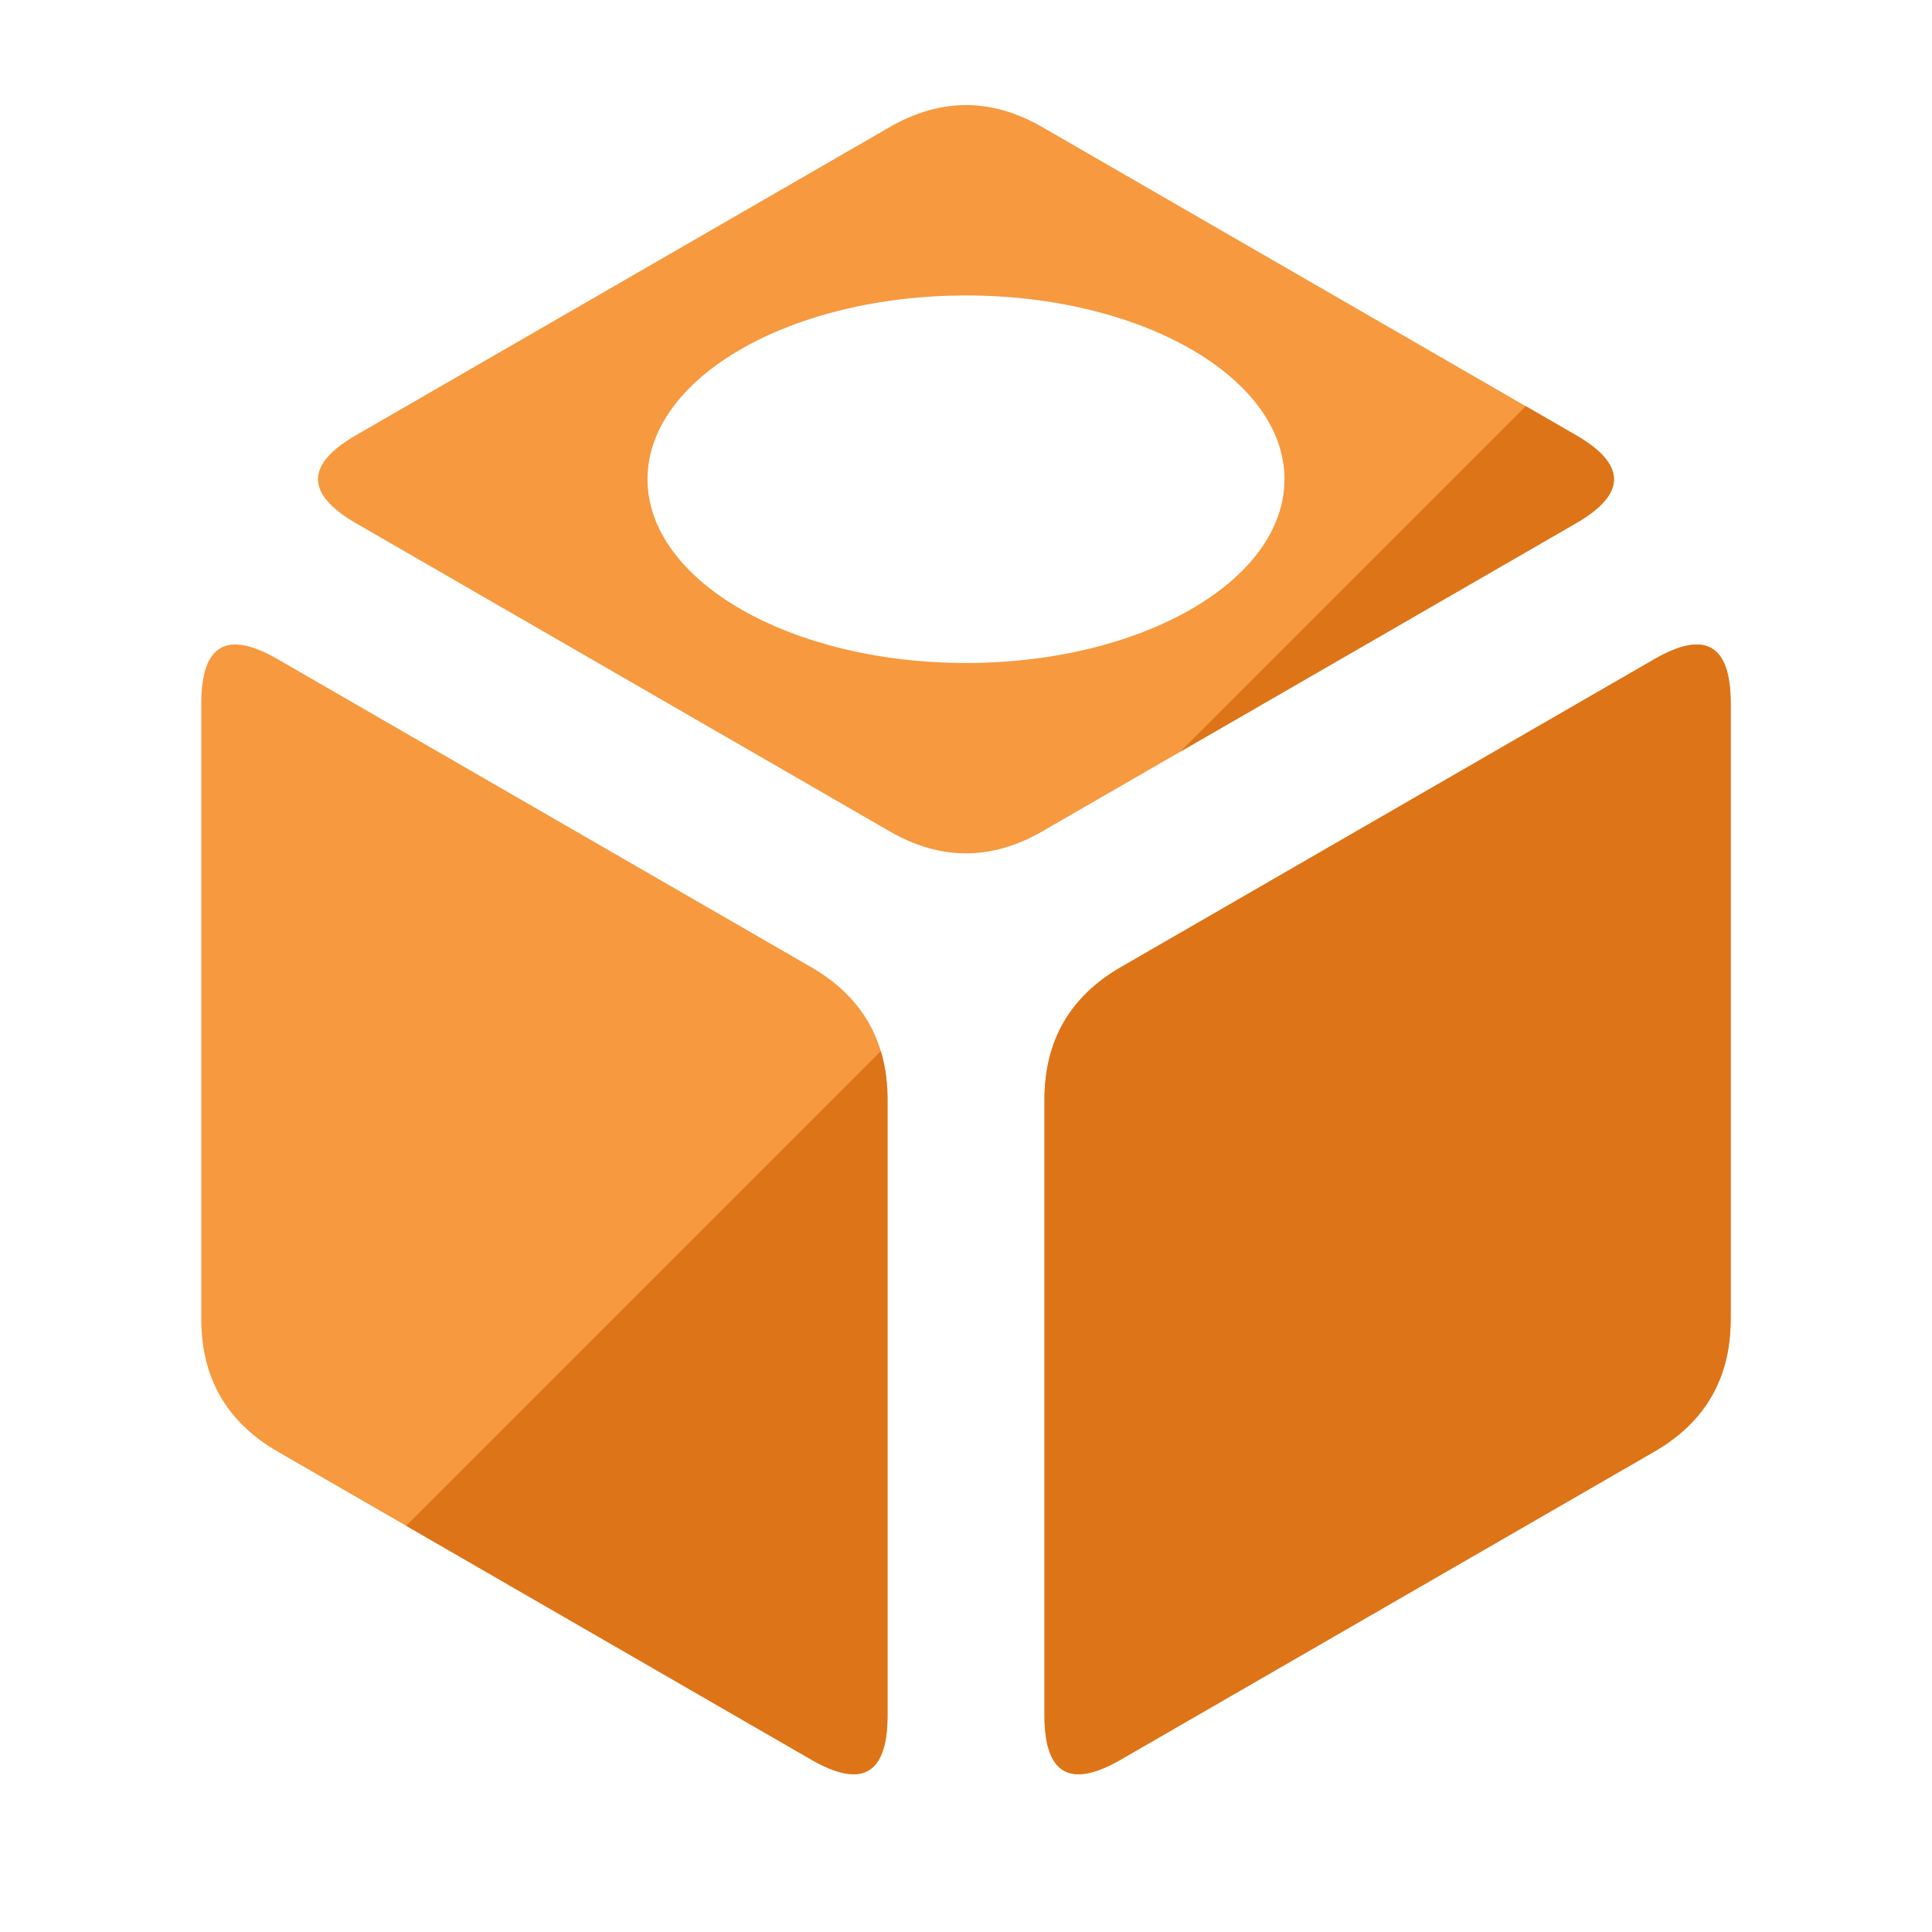
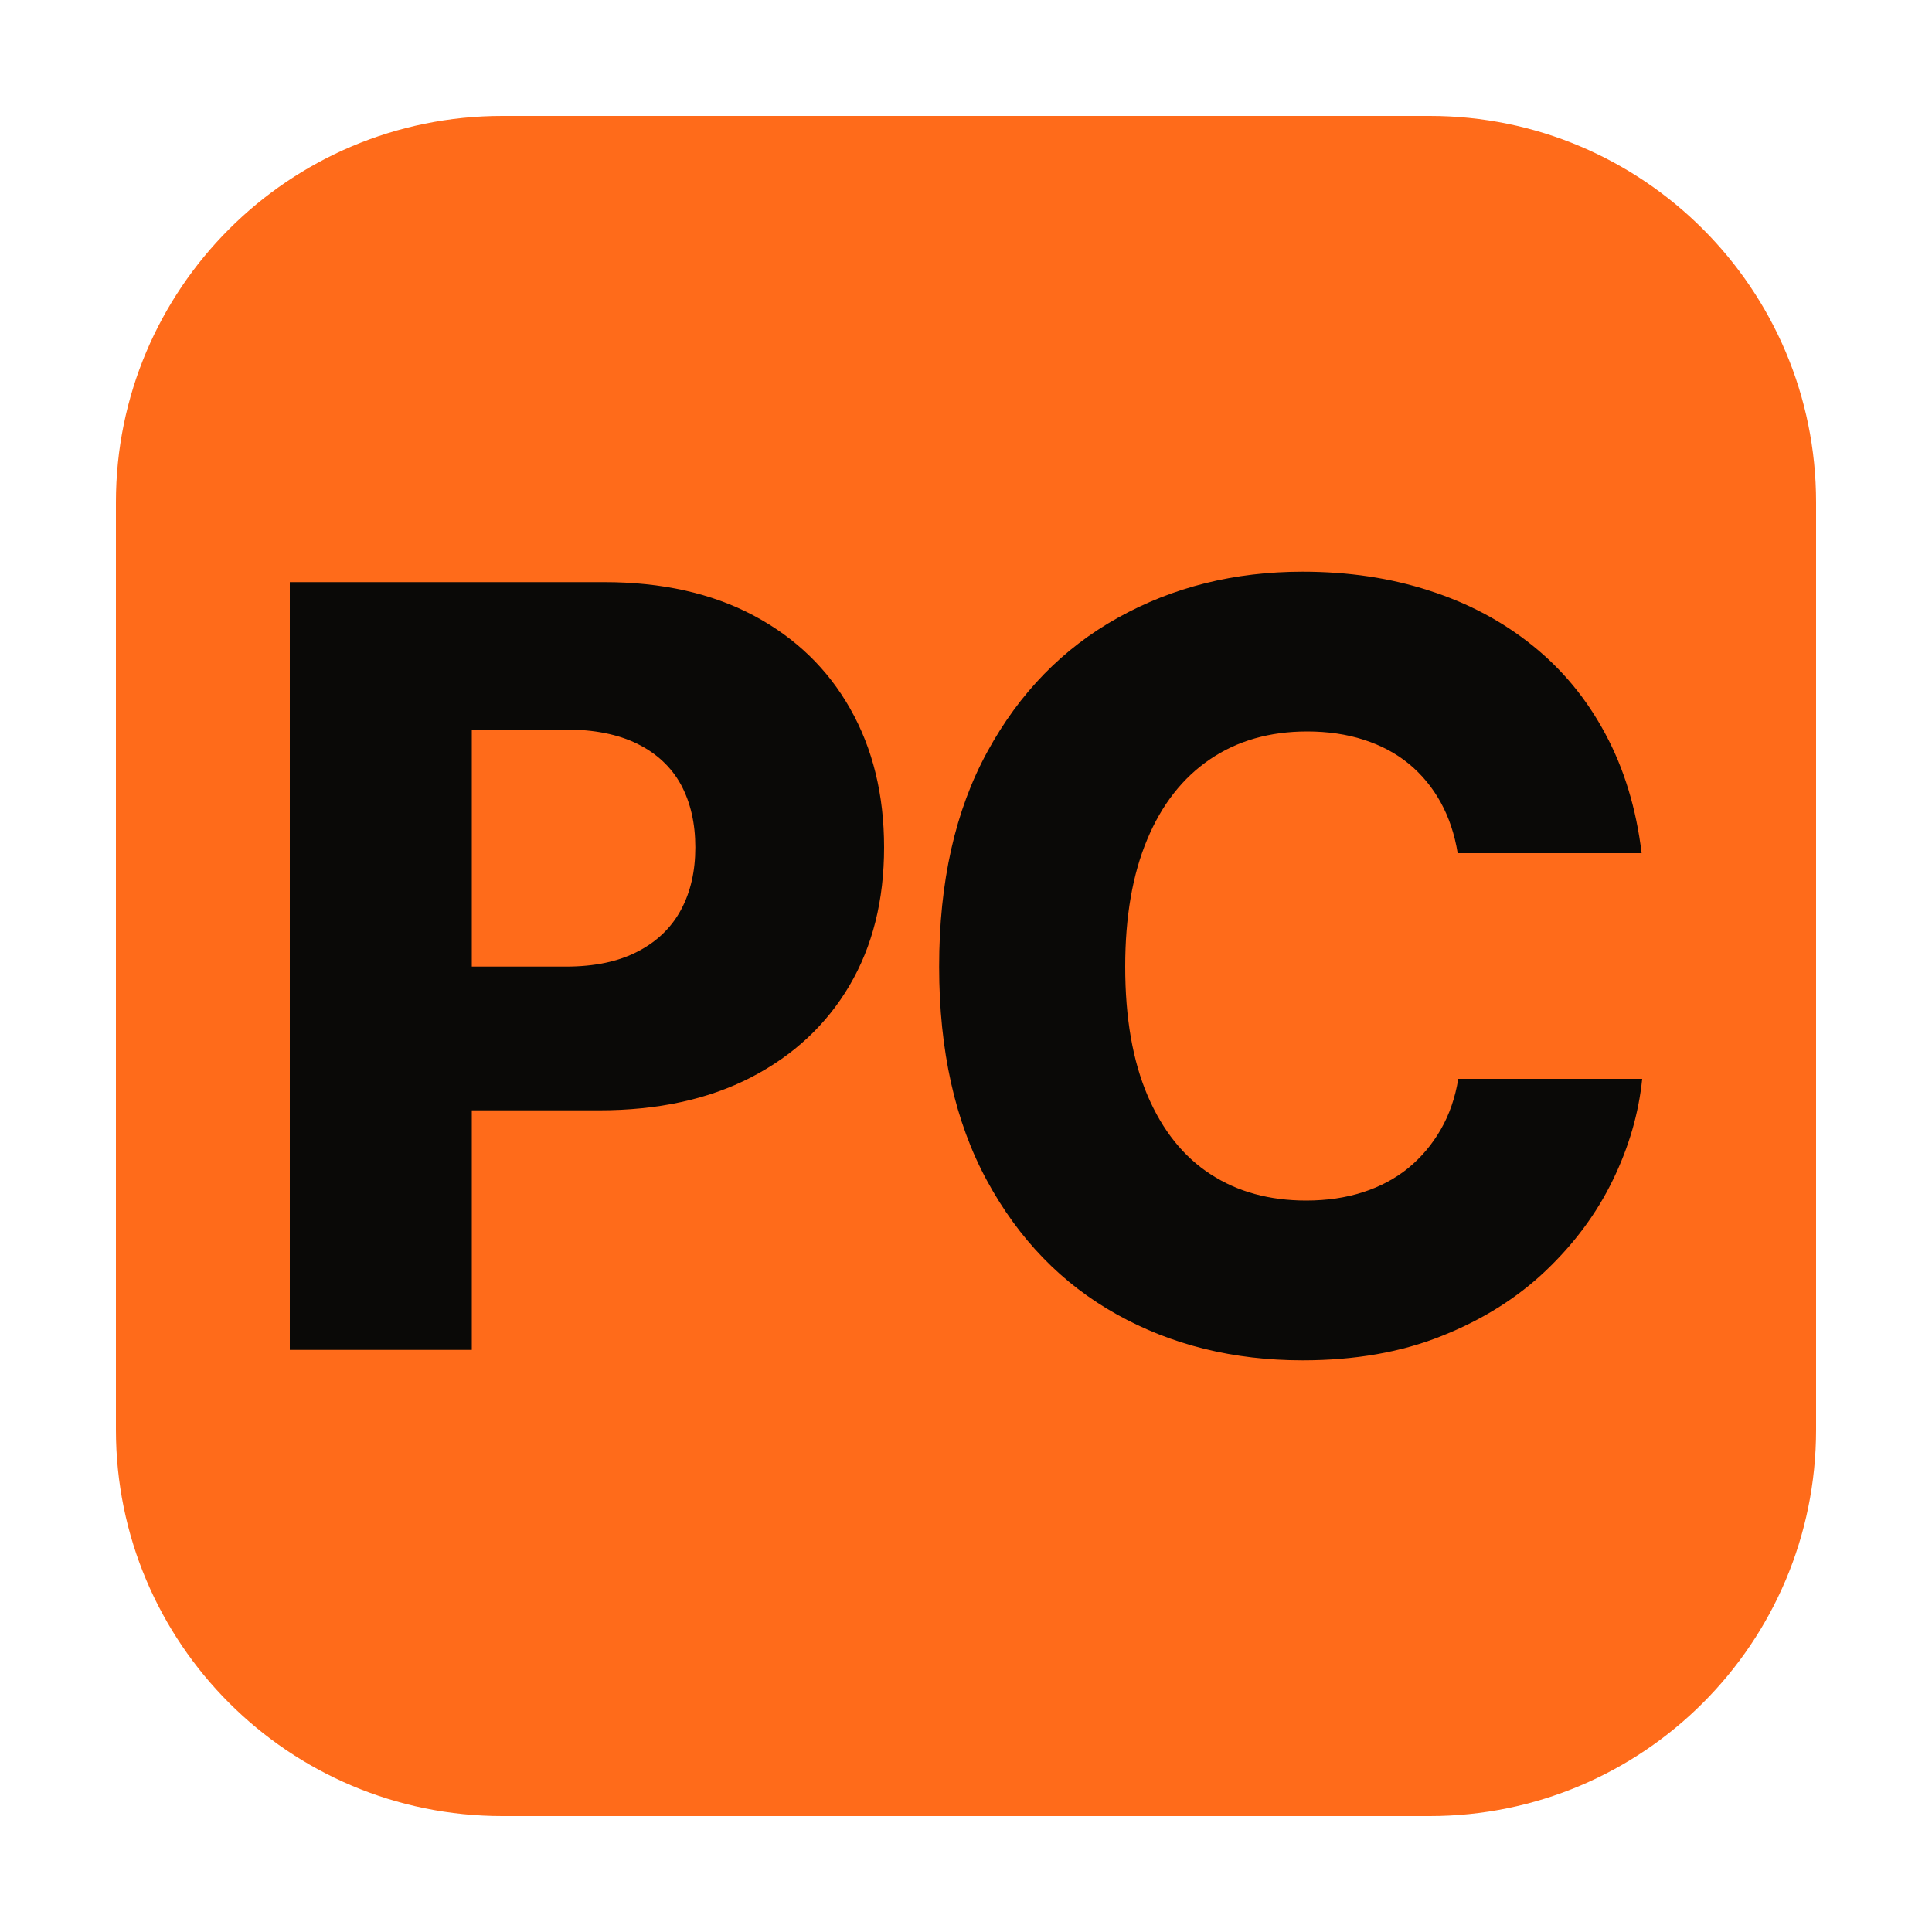
- <svg xmlns="http://www.w3.org/2000/svg" viewBox="0 0 1024 1024">
-   <defs>
-     <clipPath id="shade">
-       <path d="M1024 0V1024H0Z" />
-     </clipPath>
-   </defs>
-   <path fill="#f6993f" fill-rule="evenodd" d="M471.5 67.4Q512 44 552.5 67.4L835.2 230.6Q875.7 254 835.2 277.4L552.5 440.6Q512 464 471.5 440.6L188.8 277.4Q148.3 254 188.8 230.6ZM553.6 582.8Q553.6 536 594.1 512.6L876.8 349.4Q917.3 326 917.3 372.8L917.3 699.2Q917.3 746 876.8 769.4L594.1 932.6Q553.6 956 553.6 909.2ZM106.7 372.8Q106.7 326 147.2 349.4L429.9 512.6Q470.4 536 470.4 582.8L470.4 909.2Q470.4 956 429.9 932.6L147.2 769.4Q106.7 746 106.7 699.2ZM343.2 254A168.8 97.4 0 1 0 680.8 254A168.8 97.4 0 1 0 343.2 254Z" />
-   <path fill="#dd7418" fill-rule="evenodd" clip-path="url(#shade)" d="M471.5 67.4Q512 44 552.5 67.4L835.2 230.6Q875.7 254 835.2 277.4L552.5 440.6Q512 464 471.5 440.6L188.8 277.4Q148.3 254 188.8 230.6ZM553.6 582.8Q553.6 536 594.1 512.6L876.8 349.4Q917.3 326 917.3 372.8L917.3 699.2Q917.3 746 876.8 769.4L594.1 932.6Q553.6 956 553.6 909.2ZM106.7 372.8Q106.7 326 147.2 349.4L429.9 512.6Q470.4 536 470.4 582.8L470.4 909.2Q470.4 956 429.9 932.6L147.2 769.4Q106.7 746 106.7 699.2ZM343.2 254A168.8 97.4 0 1 0 680.8 254A168.8 97.4 0 1 0 343.2 254Z" />
+ <svg xmlns="http://www.w3.org/2000/svg" viewBox="0 0 100 100">
+   <path d="M26 6 H74 A20 20 0 0 1 94 26 V74 A20 20 0 0 1 74 94 H26 A20 20 0 0 1 6 74 V26 A20 20 0 0 1 26 6 Z" fill="#FF6B1A" />
+   <path d="M24.42 69.87L15 69.87L15 30.13L31.27 30.13Q35.75 30.13 39.01 31.86Q42.26 33.59 44.01 36.69Q45.76 39.78 45.76 43.86L45.76 43.86Q45.76 47.97 43.97 51.01Q42.18 54.05 38.88 55.76Q35.57 57.47 31.01 57.47L31.01 57.47L24.42 57.47L24.42 69.87ZM24.42 37.76L24.42 50.03L29.3 50.03Q31.51 50.03 33.01 49.25Q34.5 48.48 35.25 47.09Q35.99 45.71 35.99 43.86L35.99 43.86Q35.99 42 35.25 40.62Q34.5 39.25 32.99 38.5Q31.49 37.76 29.27 37.76L29.27 37.76L24.42 37.76ZM67.42 70.41L67.42 70.41Q62.06 70.41 57.8 68.03Q53.55 65.66 51.08 61.1Q48.61 56.54 48.61 50.03L48.61 50.03Q48.61 43.46 51.11 38.9Q53.6 34.34 57.87 31.97Q62.14 29.59 67.42 29.59L67.42 29.59Q70.97 29.59 73.98 30.57Q77 31.54 79.32 33.41Q81.64 35.27 83.09 37.98Q84.55 40.69 84.97 44.16L84.97 44.16L75.45 44.16Q75.21 42.69 74.57 41.53Q73.93 40.37 72.93 39.54Q71.93 38.72 70.59 38.29Q69.26 37.86 67.66 37.86L67.66 37.86Q64.75 37.86 62.63 39.3Q60.51 40.74 59.38 43.45Q58.24 46.16 58.24 50.03L58.24 50.03Q58.24 54 59.4 56.71Q60.56 59.42 62.66 60.78Q64.75 62.14 67.61 62.14L67.61 62.14Q69.21 62.14 70.54 61.71Q71.88 61.28 72.89 60.46Q73.9 59.63 74.57 58.47Q75.24 57.31 75.48 55.84L75.48 55.84L85 55.84Q84.73 58.51 83.48 61.08Q82.23 63.66 80 65.78Q77.77 67.9 74.62 69.15Q71.48 70.41 67.42 70.41Z" fill="#0A0907" />
</svg>
